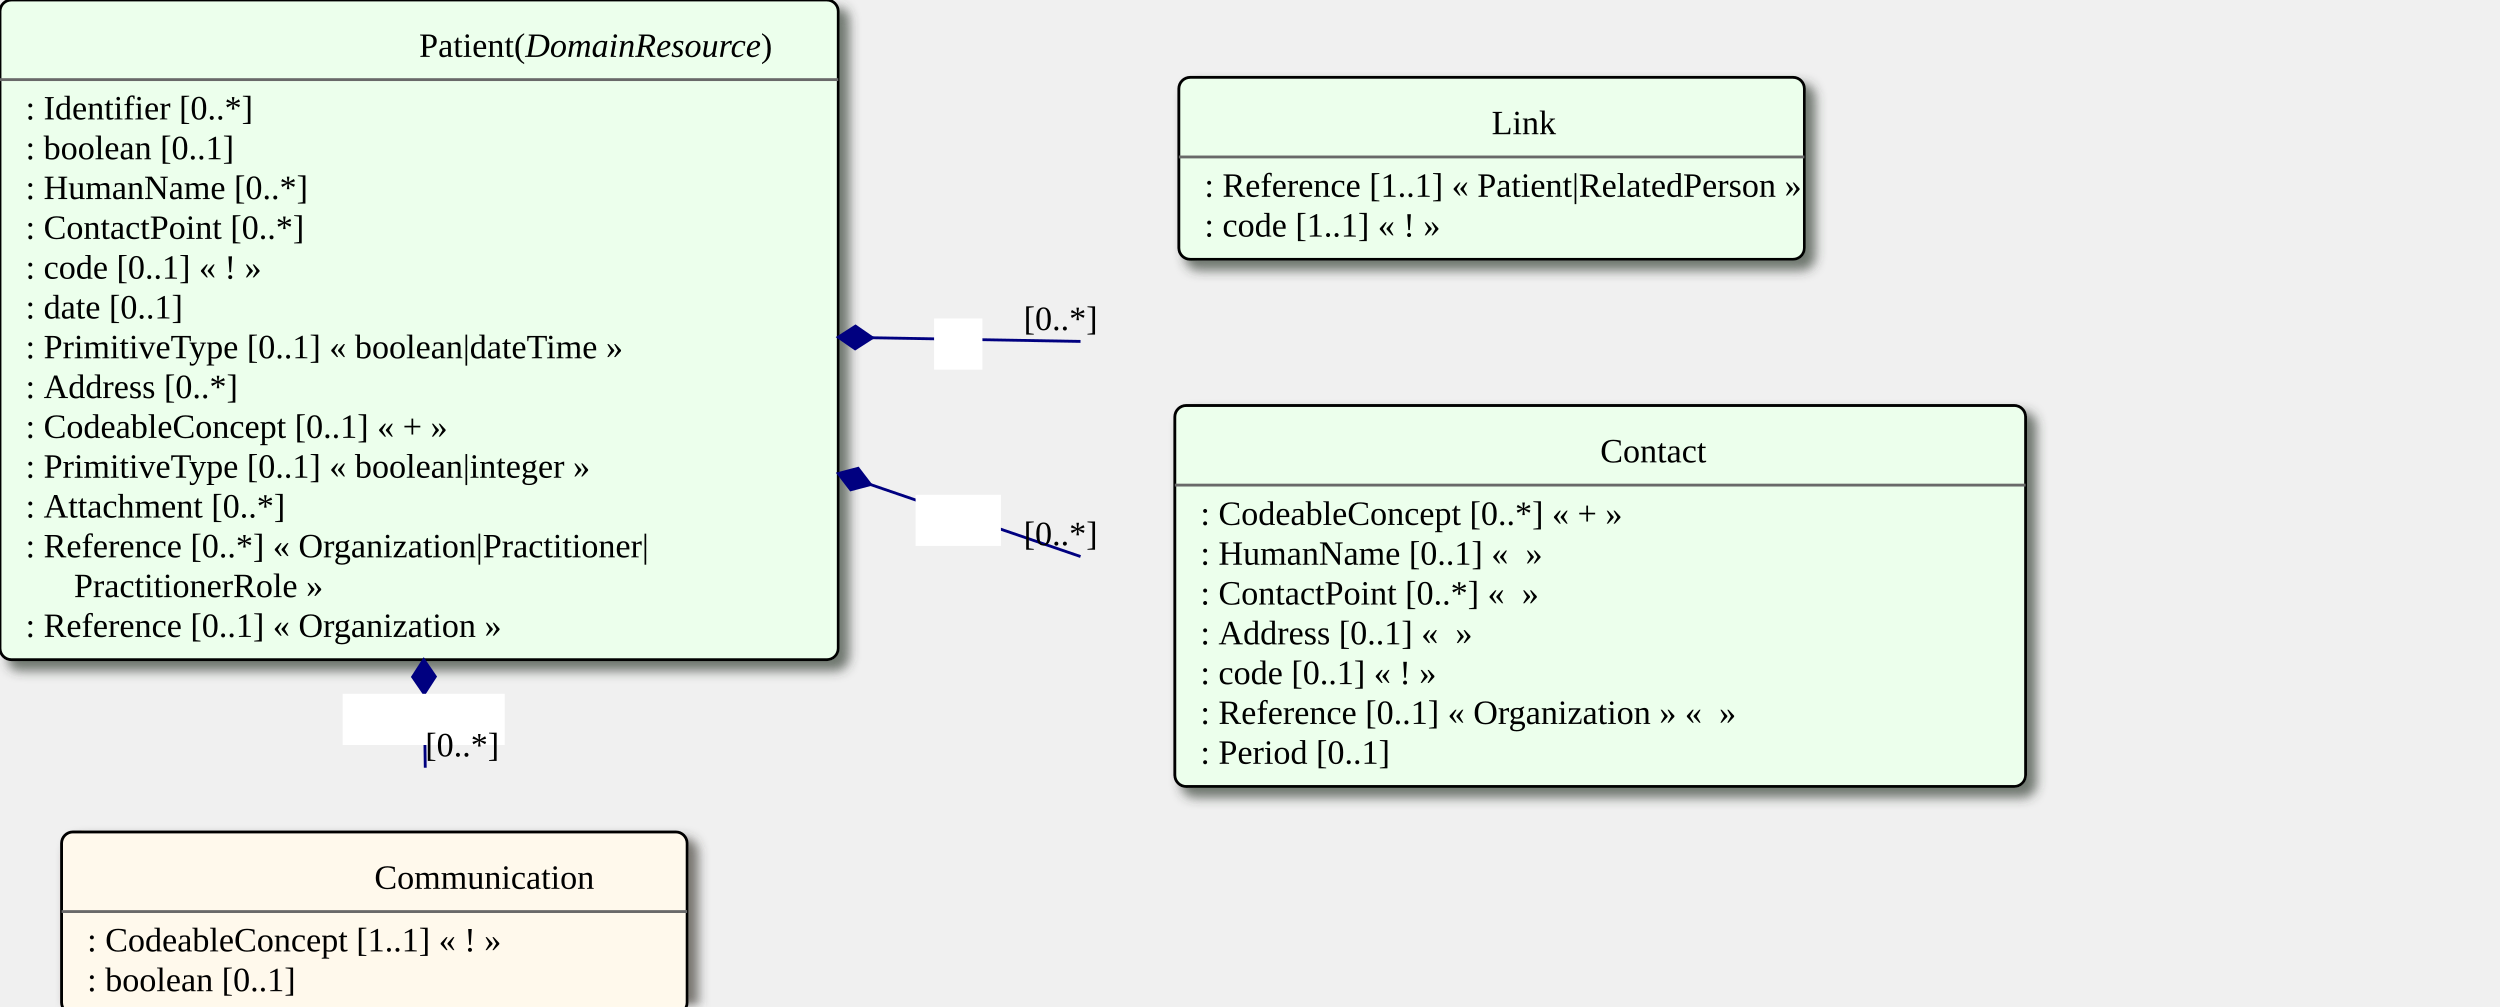
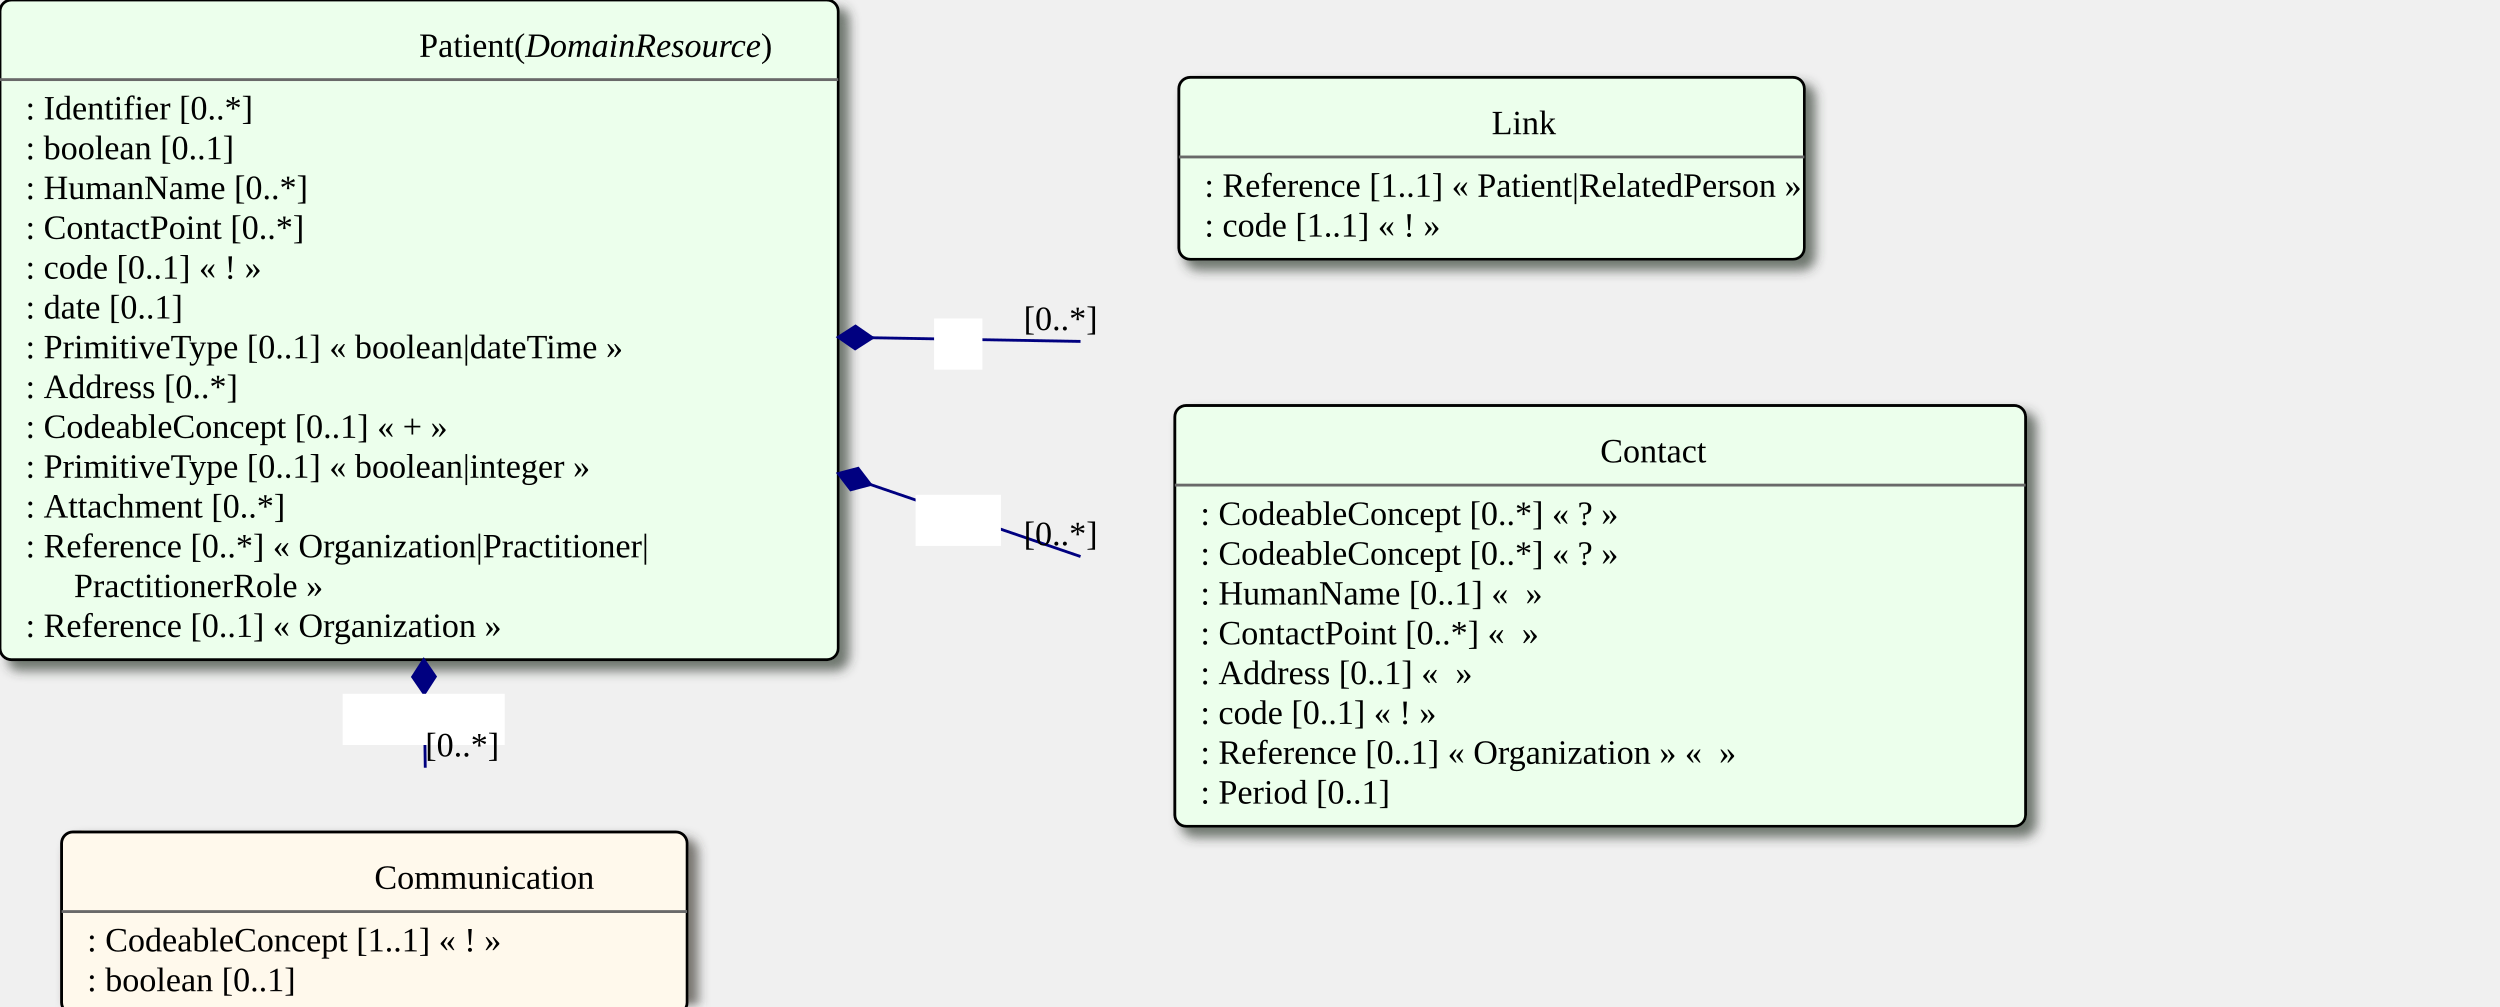
<svg xmlns="http://www.w3.org/2000/svg" xmlns:xlink="http://www.w3.org/1999/xlink" id="n449" version="1.1" width="879.2" height="354.0">
  <defs id="defs89525">
    <filter id="shadow1" x="-0.024" y="-0.083" width="1.062" height="1.212">
      <feOffset result="offOut" in="SourceGraphic" dx="3" dy="3" id="feOffset89516" />
      <feColorMatrix result="matrixOut" in="offOut" type="matrix" values="0.2 0 0 0 0 0 0.2 0 0 0 0 0 0.2 0 0 0 0 0 1 0" id="feColorMatrix89518" />
      <feGaussianBlur result="blurOut" in="matrixOut" stdDeviation="2" id="feGaussianBlur89520" />
      <feBlend in="SourceGraphic" in2="blurOut" mode="normal" id="feBlend89522" />
    </filter>
  </defs>
  <g id="n450">
    <rect id="Patient" x="0.0" y="0.0" rx="4" ry="4" width="294.8" height="232.0" filter="url(#shadow1)" style="fill:#ecffec;stroke:black;stroke-width:1" />
    <line id="n451" x1="0.0" y1="28.0" x2="294.8" y2="28.0" style="stroke:dimgrey;stroke-width:1" />
    <text id="n452" x="147.4" y="20.0" fill="black" class="diagram-class-title  diagram-class-resource">Patient<tspan class="diagram-class-title-link" id="tspan89530"> (<a id="n453" xlink:href="domainresource.html#DomainResource" class="diagram-class-reference" style="font-style: italic">DomainResource</a>)</tspan>
    </text>
    <text id="n454" x="6.0" y="42.0" fill="black" class="diagram-class-detail">
      <a id="n455" xlink:href="patient-definitions.html#Patient.identifier" /> : <a id="n456" xlink:href="datatypes.html#Identifier">Identifier</a> [0..*]</text>
    <text id="n460" x="6.0" y="56.0" fill="black" class="diagram-class-detail">
      <a id="n461" xlink:href="patient-definitions.html#Patient.active" /> : <a id="n462" xlink:href="datatypes.html#boolean">boolean</a> [0..1]</text>
    <text id="n466" x="6.0" y="70.0" fill="black" class="diagram-class-detail">
      <a id="n467" xlink:href="patient-definitions.html#Patient.name" /> : <a id="n468" xlink:href="datatypes.html#HumanName">HumanName</a> [0..*]</text>
    <text id="n472" x="6.0" y="84.0" fill="black" class="diagram-class-detail">
      <a id="n473" xlink:href="patient-definitions.html#Patient.telecom" /> : <a id="n474" xlink:href="datatypes.html#ContactPoint">ContactPoint</a> [0..*]</text>
    <text id="n478" x="6.0" y="98.0" fill="black" class="diagram-class-detail">
      <a id="n479" xlink:href="patient-definitions.html#Patient.gender" /> : <a id="n480" xlink:href="datatypes.html#code">code</a> [0..1] « <a id="n481" xlink:href="valueset-administrative-gender.html" />! »</text>
    <text id="n488" x="6.0" y="112.0" fill="black" class="diagram-class-detail">
      <a id="n489" xlink:href="patient-definitions.html#Patient.birthDate" /> : <a id="n490" xlink:href="datatypes.html#date">date</a> [0..1]</text>
    <text id="n494" x="6.0" y="126.0" fill="black" class="diagram-class-detail">
      <a id="n495" xlink:href="patient-definitions.html#Patient.deceased_x_" /> : <a id="n496" xlink:href="types.html#PrimitiveType">PrimitiveType</a> [0..1] « <a id="n497" xlink:href="datatypes.html#boolean">boolean</a>|<a id="n498" xlink:href="datatypes.html#dateTime">dateTime</a> »</text>
    <text id="n504" x="6.0" y="140.0" fill="black" class="diagram-class-detail">
      <a id="n505" xlink:href="patient-definitions.html#Patient.address" /> : <a id="n506" xlink:href="datatypes.html#Address">Address</a> [0..*]</text>
    <text id="n510" x="6.0" y="154.0" fill="black" class="diagram-class-detail">
      <a id="n511" xlink:href="patient-definitions.html#Patient.maritalStatus" /> : <a id="n512" xlink:href="datatypes.html#CodeableConcept">CodeableConcept</a> [0..1] « <a id="n513" xlink:href="valueset-marital-status.html" />+ »</text>
    <text id="n520" x="6.0" y="168.0" fill="black" class="diagram-class-detail">
      <a id="n521" xlink:href="patient-definitions.html#Patient.multipleBirth_x_" /> : <a id="n522" xlink:href="types.html#PrimitiveType">PrimitiveType</a> [0..1] « <a id="n523" xlink:href="datatypes.html#boolean">boolean</a>|<a id="n524" xlink:href="datatypes.html#integer">integer</a> »</text>
    <text id="n530" x="6.0" y="182.0" fill="black" class="diagram-class-detail">
      <a id="n531" xlink:href="patient-definitions.html#Patient.photo" /> : <a id="n532" xlink:href="datatypes.html#Attachment">Attachment</a> [0..*]</text>
    <text id="n536" x="6.0" y="196.0" fill="black" class="diagram-class-detail">
      <a id="n537" xlink:href="patient-definitions.html#Patient.generalPractitioner" /> : <a id="n538" xlink:href="references.html#Reference">Reference</a> [0..*] « <a id="n539" xlink:href="organization.html#Organization">Organization</a>|<a id="n540" xlink:href="practitioner.html#Practitioner">Practitioner</a>|</text>
    <text id="n541" x="26.0" y="210.0" fill="black" class="diagram-class-detail">
      <a id="n542" xlink:href="practitionerrole.html#PractitionerRole">PractitionerRole</a> »</text>
    <text id="n550" x="6.0" y="224.0" fill="black" class="diagram-class-detail">
      <a id="n551" xlink:href="patient-definitions.html#Patient.managingOrganization" /> : <a id="n552" xlink:href="references.html#Reference">Reference</a> [0..1] « <a id="n553" xlink:href="organization.html#Organization">Organization</a> »</text>
  </g>
  <g id="n558" transform="translate(33.16405,-37.39775)">
-     <rect id="Patient.contact" x="380" y="180" rx="4" ry="4" width="299.2" height="134" filter="url(#shadow1)" style="fill:#ecffec;stroke:#000000;stroke-width:1" />
+     <rect id="Patient.contact" x="380" y="180" rx="4" ry="4" width="299.2" height="148" filter="url(#shadow1)" style="fill:#ecffec;stroke:#000000;stroke-width:1" />
    <line id="n559" x1="380" y1="208" x2="679.2" y2="208" style="stroke:#696969;stroke-width:1" />
    <text id="n560" x="529.6" y="200" fill="#000000" class="diagram-class-title">Contact</text>
    <text id="n561" x="386" y="222" fill="#000000" class="diagram-class-detail">
-       <a id="n562" xlink:href="patient-definitions.html#Patient.contact.relationship" /> : <a id="n563" xlink:href="datatypes.html#CodeableConcept">CodeableConcept</a> [0..*] « <a id="n564" xlink:href="valueset-patient-contactrelationship.html" />+ »</text>
-     <text id="n571" x="386" y="236" fill="#000000" class="diagram-class-detail">
+       <a id="n562" xlink:href="patient-definitions.html#Patient.contact.relationship" /> : <a id="n563" xlink:href="datatypes.html#CodeableConcept">CodeableConcept</a> [0..*] « <a id="n564" xlink:href="http://terminology.hl7.org/ValueSet/v3-PersonalRelationshipRoleType" />? »</text>
+     <text id="n90001" x="386" y="236" fill="#000000" class="diagram-class-detail">
+       <a id="n90002" xlink:href="patient-definitions.html#Patient.contact.role" /> : <a id="n90003" xlink:href="datatypes.html#CodeableConcept">CodeableConcept</a> [0..*] « <a id="n90004" xlink:href="valueset-relatedperson-relationshiptype.html" />? »</text>
+     <text id="n571" x="386" y="250" fill="#000000" class="diagram-class-detail">
      <a id="n572" xlink:href="patient-definitions.html#Patient.contact.name" /> : <a id="n573" xlink:href="datatypes.html#HumanName">HumanName</a> [0..1] « <a id="n574" style="color:#301212;font-weight:bold" xlink:href="conformance-rules.html#constraints" /> »</text>
-     <text id="n581" x="386" y="250" fill="#000000" class="diagram-class-detail">
+     <text id="n581" x="386" y="264" fill="#000000" class="diagram-class-detail">
      <a id="n582" xlink:href="patient-definitions.html#Patient.contact.telecom" /> : <a id="n583" xlink:href="datatypes.html#ContactPoint">ContactPoint</a> [0..*] « <a id="n584" style="color:#301212;font-weight:bold" xlink:href="conformance-rules.html#constraints" /> »</text>
-     <text id="n591" x="386" y="264" fill="#000000" class="diagram-class-detail">
+     <text id="n591" x="386" y="278" fill="#000000" class="diagram-class-detail">
      <a id="n592" xlink:href="patient-definitions.html#Patient.contact.address" /> : <a id="n593" xlink:href="datatypes.html#Address">Address</a> [0..1] « <a id="n594" style="color:#301212;font-weight:bold" xlink:href="conformance-rules.html#constraints" /> »</text>
-     <text id="n601" x="386" y="278" fill="#000000" class="diagram-class-detail">
+     <text id="n601" x="386" y="292" fill="#000000" class="diagram-class-detail">
      <a id="n602" xlink:href="patient-definitions.html#Patient.contact.gender" /> : <a id="n603" xlink:href="datatypes.html#code">code</a> [0..1] « <a id="n604" xlink:href="valueset-administrative-gender.html" />! »</text>
-     <text id="n611" x="386" y="292" fill="#000000" class="diagram-class-detail">
+     <text id="n611" x="386" y="306" fill="#000000" class="diagram-class-detail">
      <a id="n612" xlink:href="patient-definitions.html#Patient.contact.organization" /> : <a id="n613" xlink:href="references.html#Reference">Reference</a> [0..1] « <a id="n614" xlink:href="organization.html#Organization">Organization</a> » « <a id="n615" style="color:#301212;font-weight:bold" xlink:href="conformance-rules.html#constraints" /> »</text>
-     <text id="n623" x="386" y="306" fill="#000000" class="diagram-class-detail">
+     <text id="n623" x="386" y="320" fill="#000000" class="diagram-class-detail">
      <a id="n624" xlink:href="patient-definitions.html#Patient.contact.period" /> : <a id="n625" xlink:href="datatypes.html#Period">Period</a> [0..1]</text>
  </g>
  <g id="n629" transform="translate(-18.34607,22.57978)">
    <rect id="Patient.communication" x="40" y="270" rx="4" ry="4" width="220" height="64" filter="url(#shadow1)" style="fill:#fff9ec;stroke:#000000;stroke-width:1" />
    <line id="n630" x1="40" y1="298" x2="260" y2="298" style="stroke:#696969;stroke-width:1" />
    <text id="n631" x="150" y="290" fill="#000000" class="diagram-class-title">Communication</text>
    <text id="n632" x="46" y="312" fill="#000000" class="diagram-class-detail">
      <a id="n633" xlink:href="patient-definitions.html#Patient.communication.language" /> : <a id="n634" xlink:href="datatypes.html#CodeableConcept">CodeableConcept</a> [1..1] « <a id="n635" xlink:href="valueset-all-languages.html" />! »</text>
    <text id="n642" x="46" y="326" fill="#000000" class="diagram-class-detail">
      <a id="n643" xlink:href="patient-definitions.html#Patient.communication.preferred" /> : <a id="n644" xlink:href="datatypes.html#boolean">boolean</a> [0..1]</text>
  </g>
  <g id="n648" transform="translate(34.57528,-62.8)">
    <rect id="Patient.link" x="380" y="90" rx="4" ry="4" width="220" height="64" filter="url(#shadow1)" style="fill:#ecffec;stroke:#000000;stroke-width:1" />
    <line id="n649" x1="380" y1="118" x2="600" y2="118" style="stroke:#696969;stroke-width:1" />
    <text id="n650" x="490" y="110" fill="#000000" class="diagram-class-title">Link</text>
    <text id="n651" x="386" y="132" fill="#000000" class="diagram-class-detail">
      <a id="n652" xlink:href="patient-definitions.html#Patient.link.other" /> : <a id="n653" xlink:href="references.html#Reference">Reference</a> [1..1] « <a id="n654" xlink:href="patient.html#Patient">Patient</a>|<a id="n655" xlink:href="relatedperson.html#RelatedPerson">RelatedPerson</a> »</text>
    <text id="n661" x="386" y="146" fill="#000000" class="diagram-class-detail">
      <a id="n662" xlink:href="patient-definitions.html#Patient.link.type" /> : <a id="n663" xlink:href="datatypes.html#code">code</a> [1..1] « <a id="n664" xlink:href="valueset-link-type.html" />! »</text>
  </g>
  <line id="n671" x1="294.8" y1="166.522" x2="380.0" y2="195.724" style="stroke:navy;stroke-width:1" />
  <polygon id="n672" points="294.8,166.522 300.8,170.522 306.8,166.522 300.8,162.522 294.8,166.522" style="fill:navy;stroke:navy;stroke-width:1" transform="rotate(18.91928 294.8 166.5217)" />
  <rect id="n673" x="322.0" y="174.0" width="30.0" height="18.0" style="fill:white;stroke:black;stroke-width:0" />
  <text id="n674" x="337.0" y="184.0" fill="black" class="diagram-class-linkage">
    <a id="n675" xlink:href="patient-definitions.html#Patient.contact" />
  </text>
  <text id="n676" x="360.0" y="191.724" fill="black" class="diagram-class-linkage">[0..*]</text>
  <line id="n677" x1="149.022" y1="232.0" x2="149.553" y2="270.0" style="stroke:navy;stroke-width:1" />
  <polygon id="n678" points="149.022,232.0 155.022,236.0 161.022,232.0 155.022,228.0 149.022,232.0" style="fill:navy;stroke:navy;stroke-width:1" transform="rotate(89.19914 149.0215 232.0)" />
  <rect id="n679" x="120.5" y="244.0" width="57.0" height="18.0" style="fill:white;stroke:black;stroke-width:0" />
  <text id="n680" x="149.0" y="254.0" fill="black" class="diagram-class-linkage">
    <a id="n681" xlink:href="patient-definitions.html#Patient.communication" />
  </text>
  <text id="n682" x="149.553" y="266.0" fill="black" class="diagram-class-linkage">[0..*]</text>
  <line id="n683" x1="294.8" y1="118.581" x2="380.0" y2="120.074" style="stroke:navy;stroke-width:1" />
  <polygon id="n684" points="294.8,118.581 300.8,122.581 306.8,118.581 300.8,114.581 294.8,118.581" style="fill:navy;stroke:navy;stroke-width:1" transform="rotate(1.003326 294.8 118.5814)" />
  <rect id="n685" x="328.5" y="112.0" width="17.0" height="18.0" style="fill:white;stroke:black;stroke-width:0" />
  <text id="n686" x="337.0" y="122.0" fill="black" class="diagram-class-linkage">
    <a id="n687" xlink:href="patient-definitions.html#Patient.link" />
  </text>
  <text id="n688" x="360.0" y="116.074" fill="black" class="diagram-class-linkage">[0..*]</text>
</svg>
